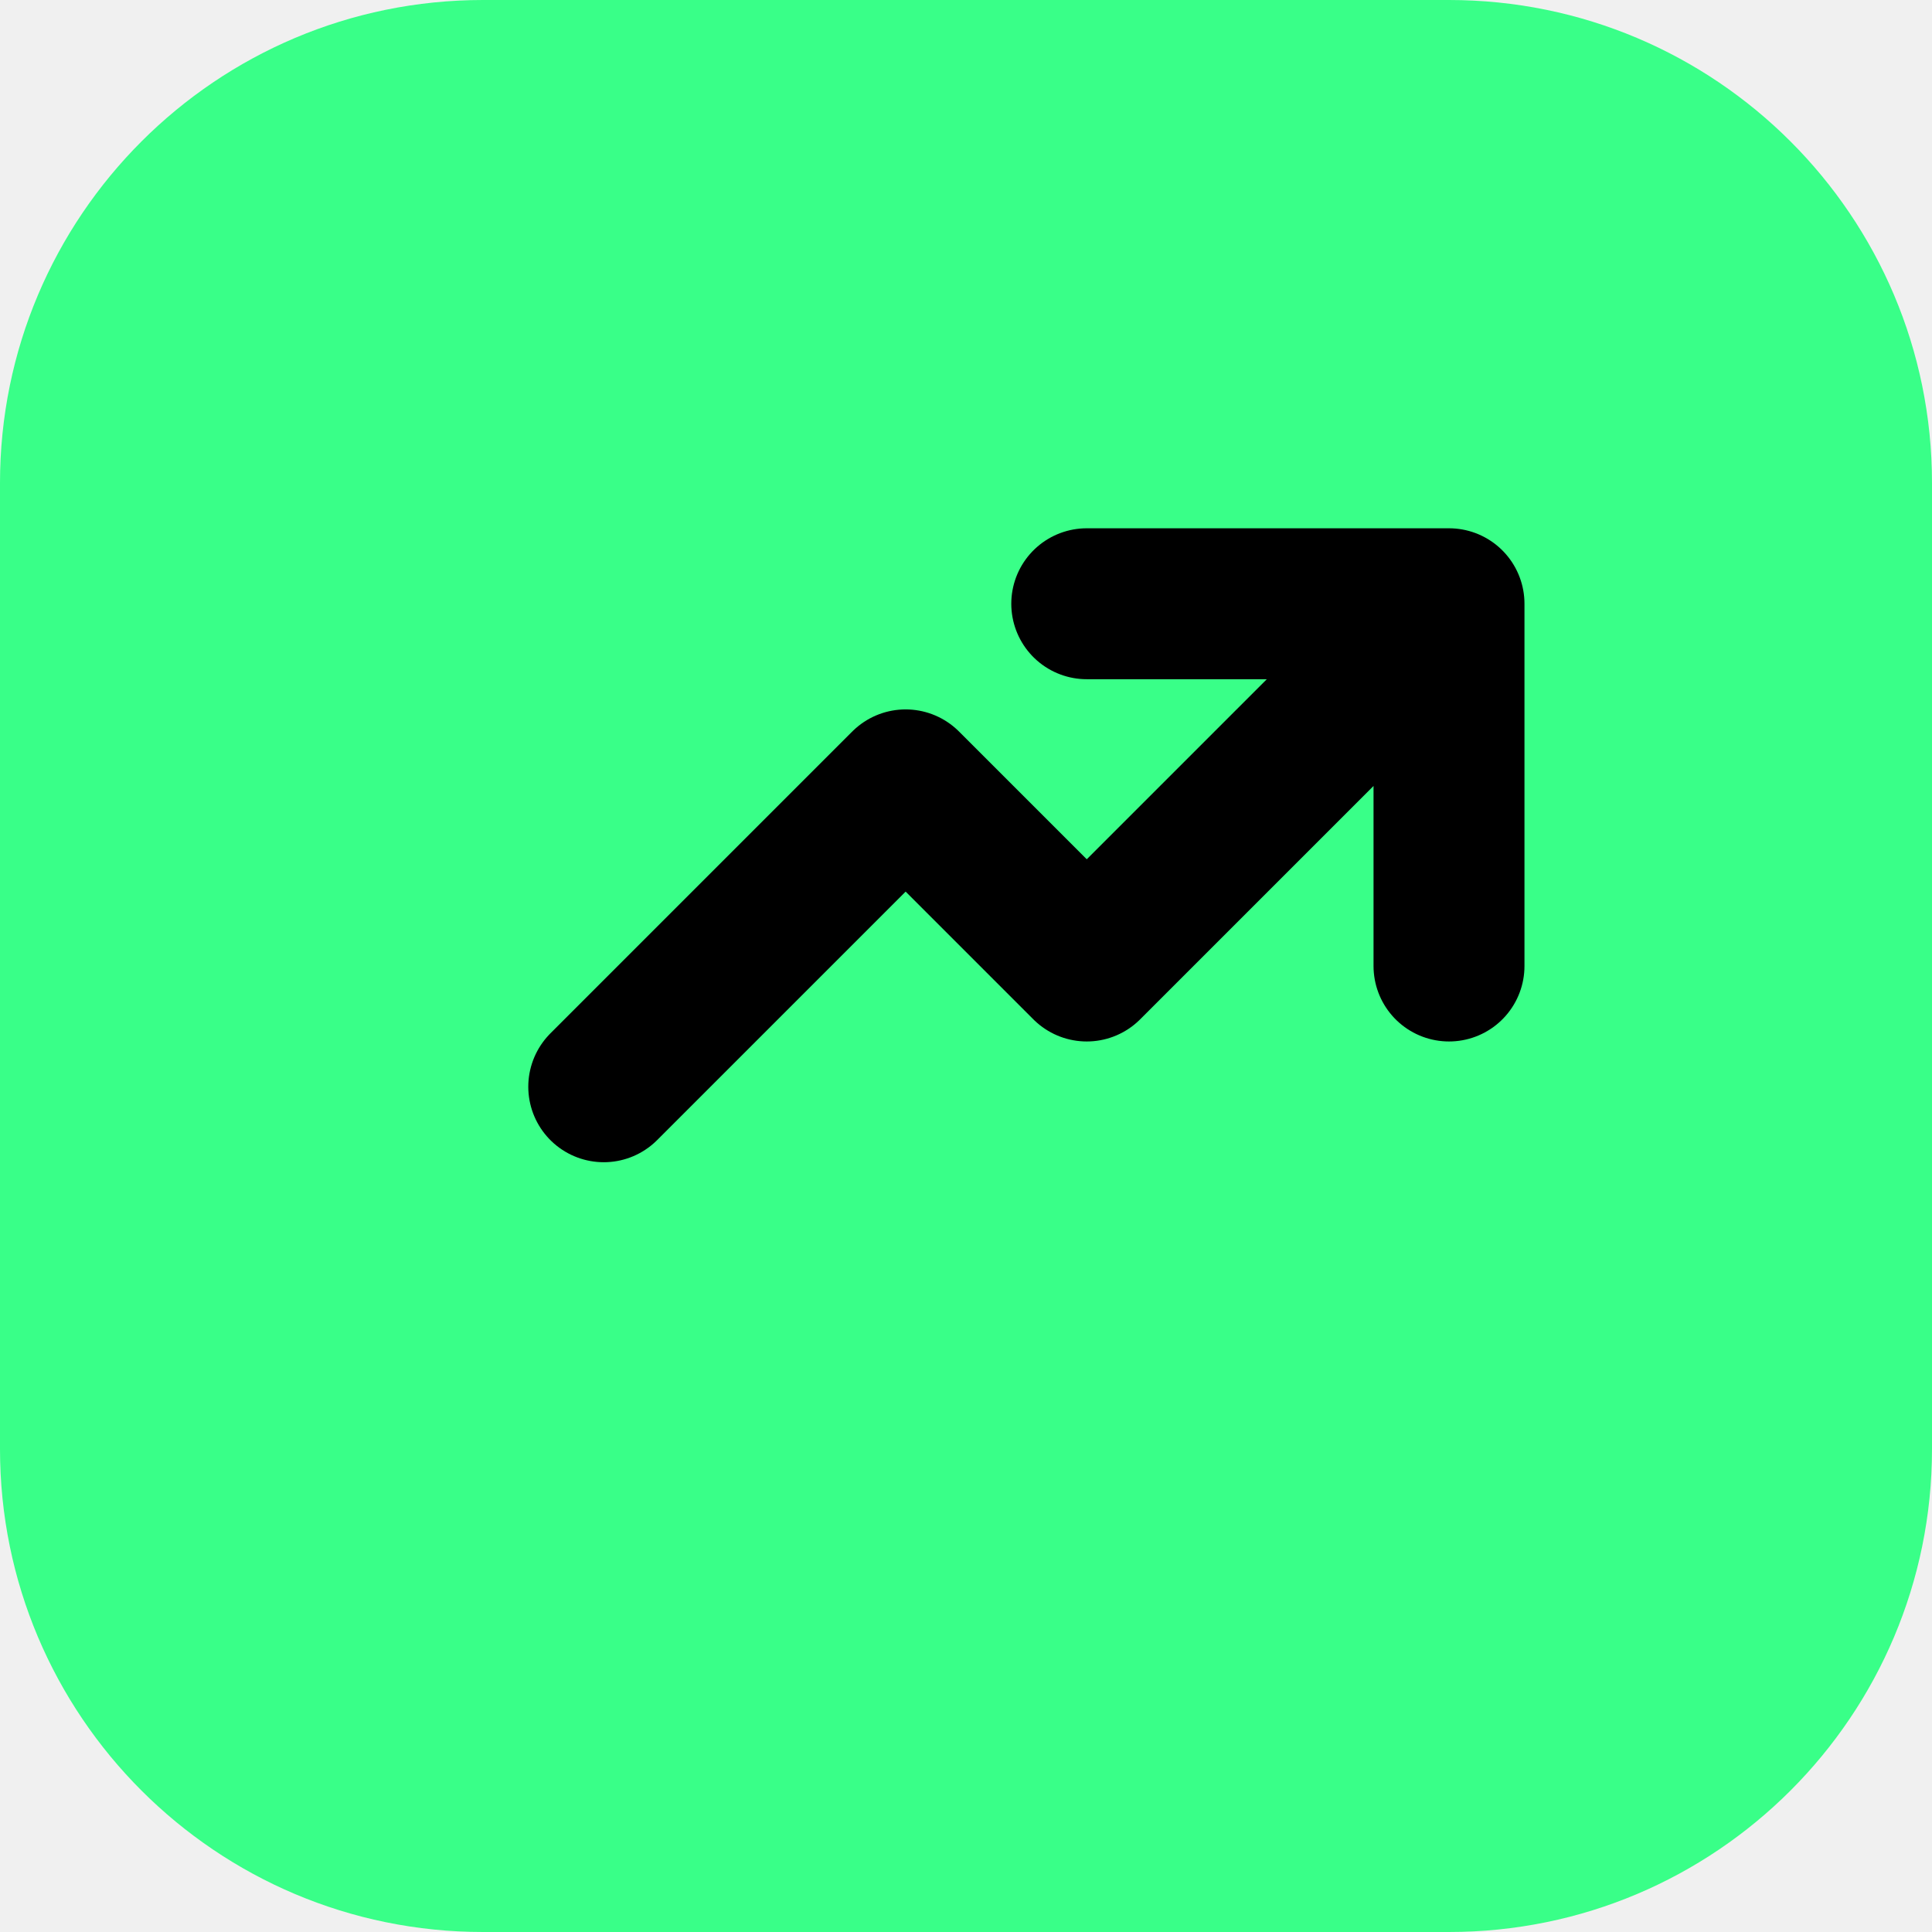
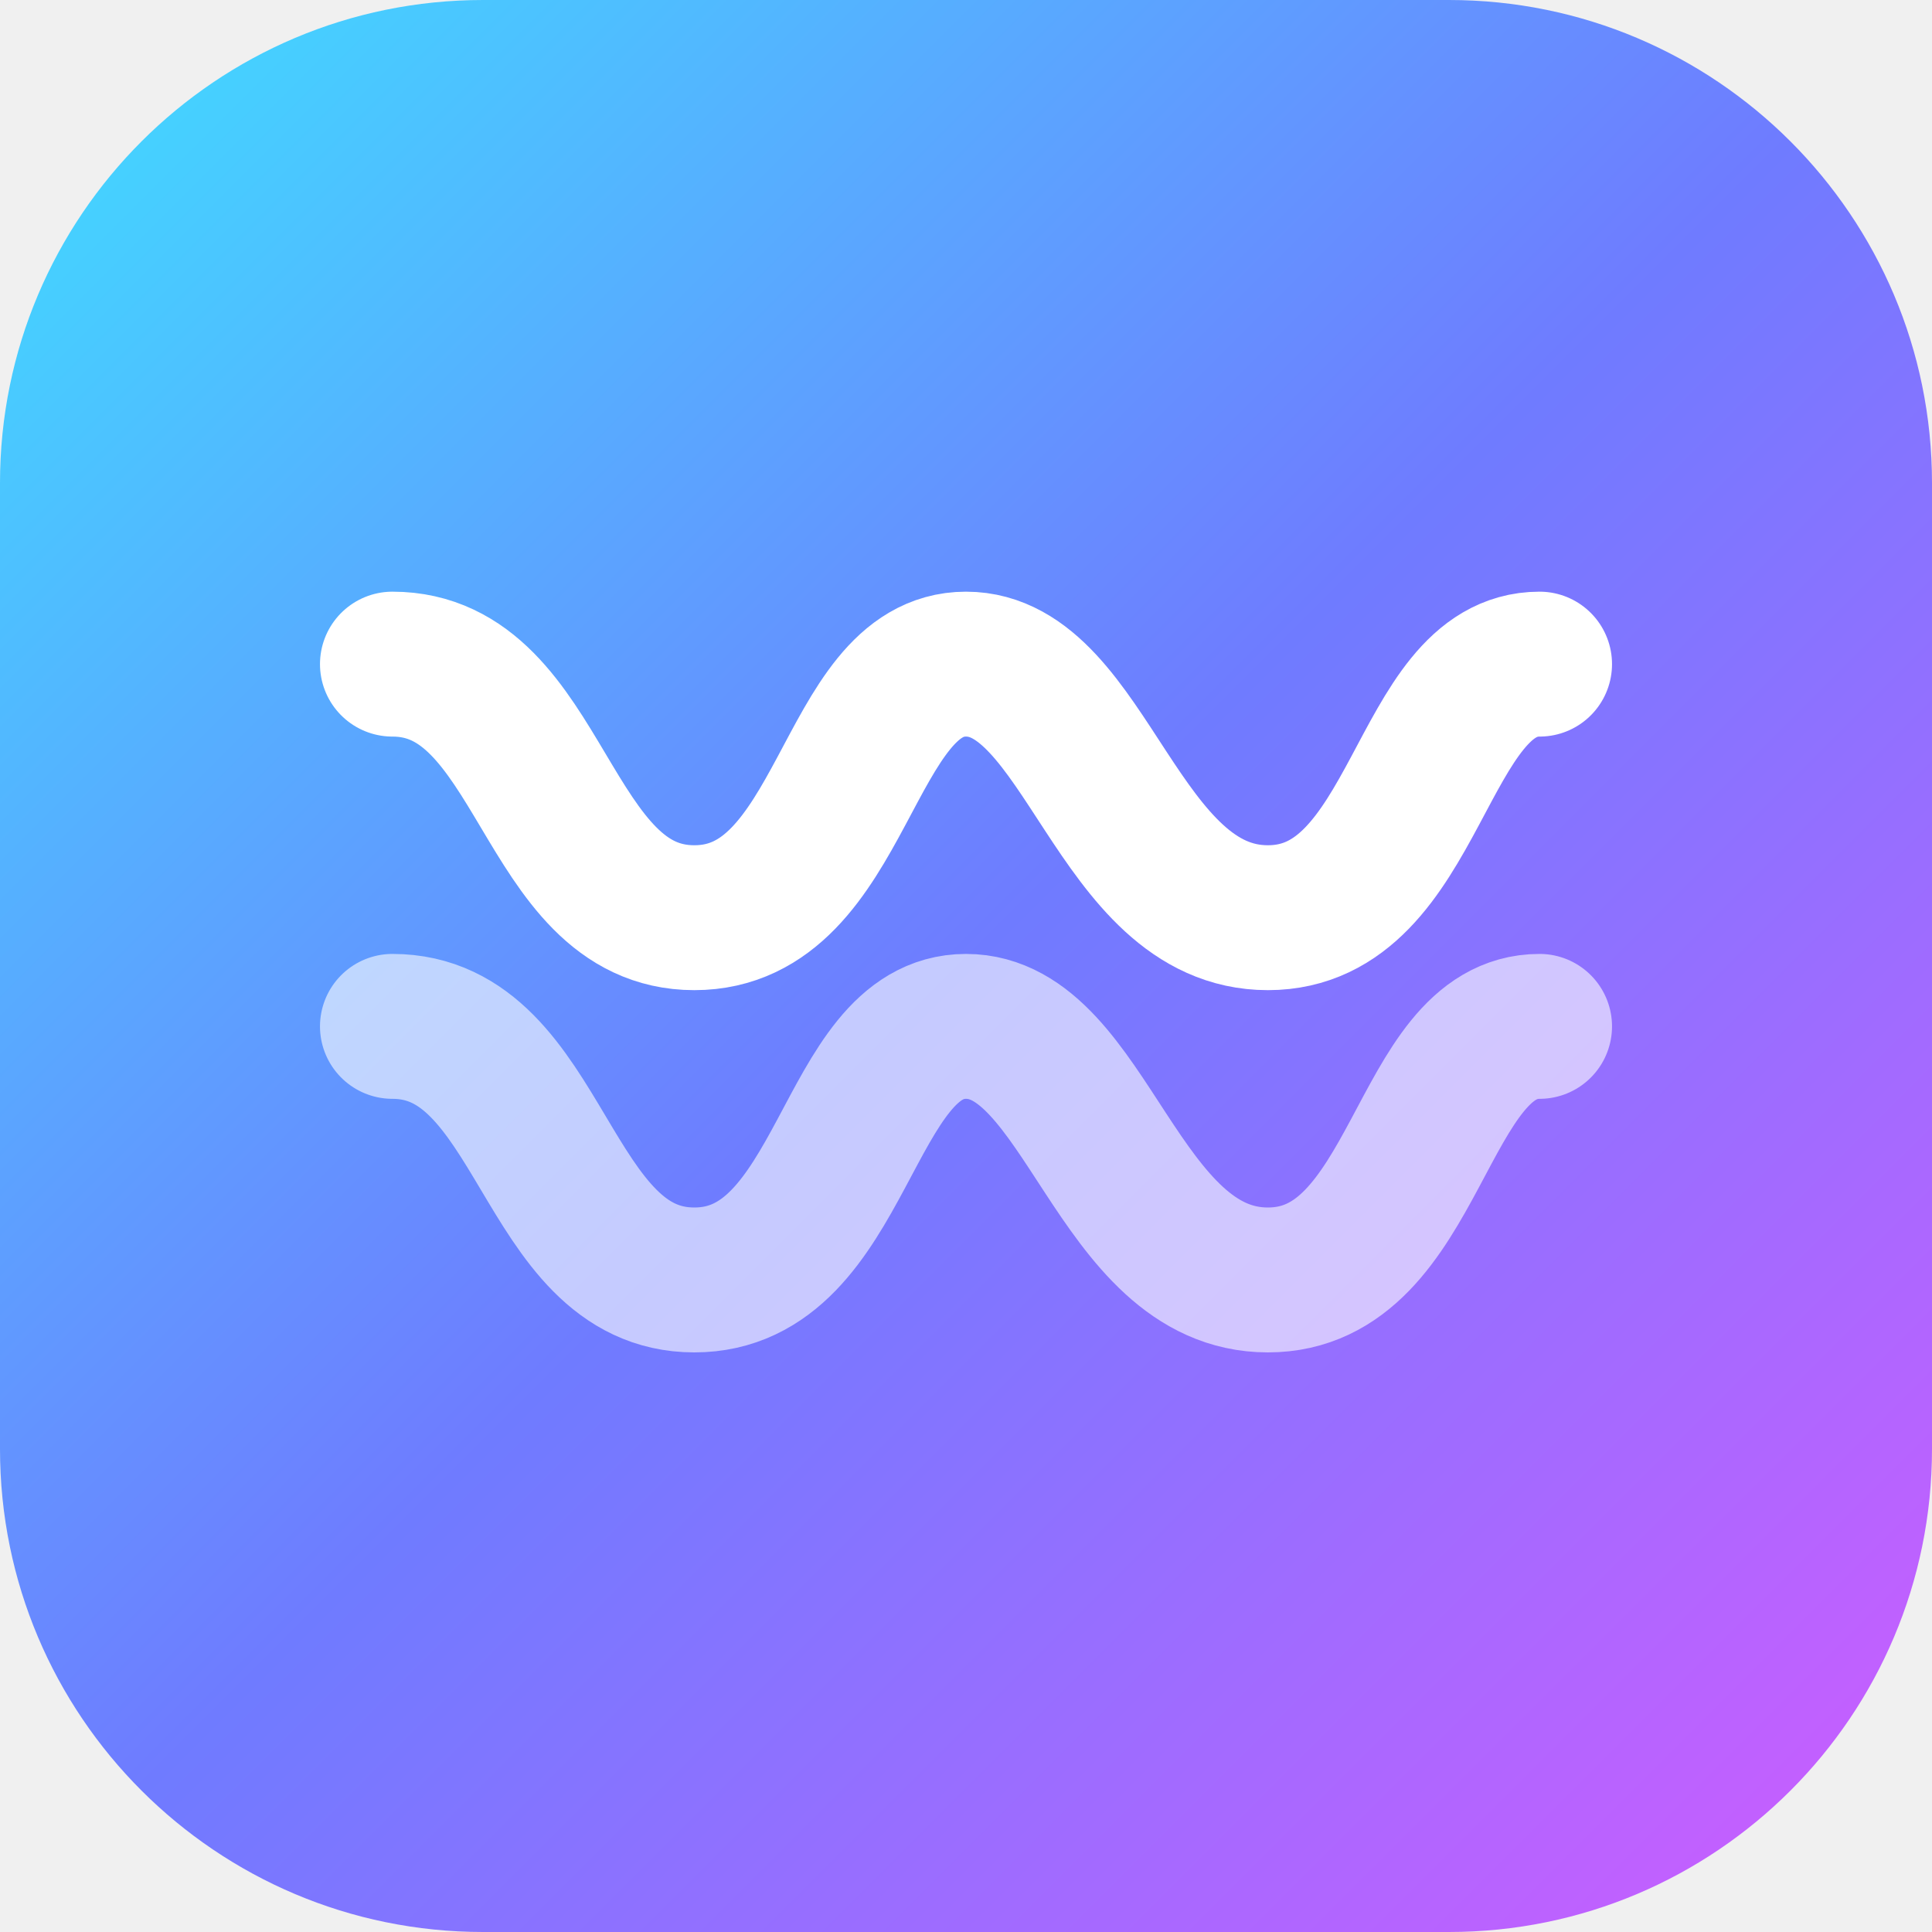
<svg xmlns="http://www.w3.org/2000/svg" viewBox="0 0 32 32" width="32" height="32">
-   <rect width="32" height="32" rx="8" fill="#39ff88" />
-   <path d="M18 10h6m0 0v6m0-6l-6 6-3-3-5 5" fill="none" stroke="#000000" stroke-width="2.5" stroke-linecap="round" stroke-linejoin="round" />
+   <defs>
+     <linearGradient id="ink" x1="0" y1="0" x2="1" y2="1">
+       <stop offset="0" stop-color="#3ee0ff" />
+       <stop offset="0.5" stop-color="#6f7bff" />
+       <stop offset="1" stop-color="#d15bff" />
+     </linearGradient>
+   </defs>
+   <rect width="32" height="32" rx="8" fill="url(#ink)" />
+   <g transform="translate(4 2)" fill="none" stroke="#ffffff" stroke-width="2.4" stroke-linecap="round">
+     <path d="M2.5 9c2.5 0 2.5 4.2 5 4.2S10 9 12 9s2.5 4.2 5 4.2S19.5 9 21.5 9" />
+     <path d="M2.5 15c2.5 0 2.5 4.2 5 4.2S10 15 12 15s2.5 4.2 5 4.2S19.5 15 21.5 15" opacity="0.6" />
+   </g>
</svg>
